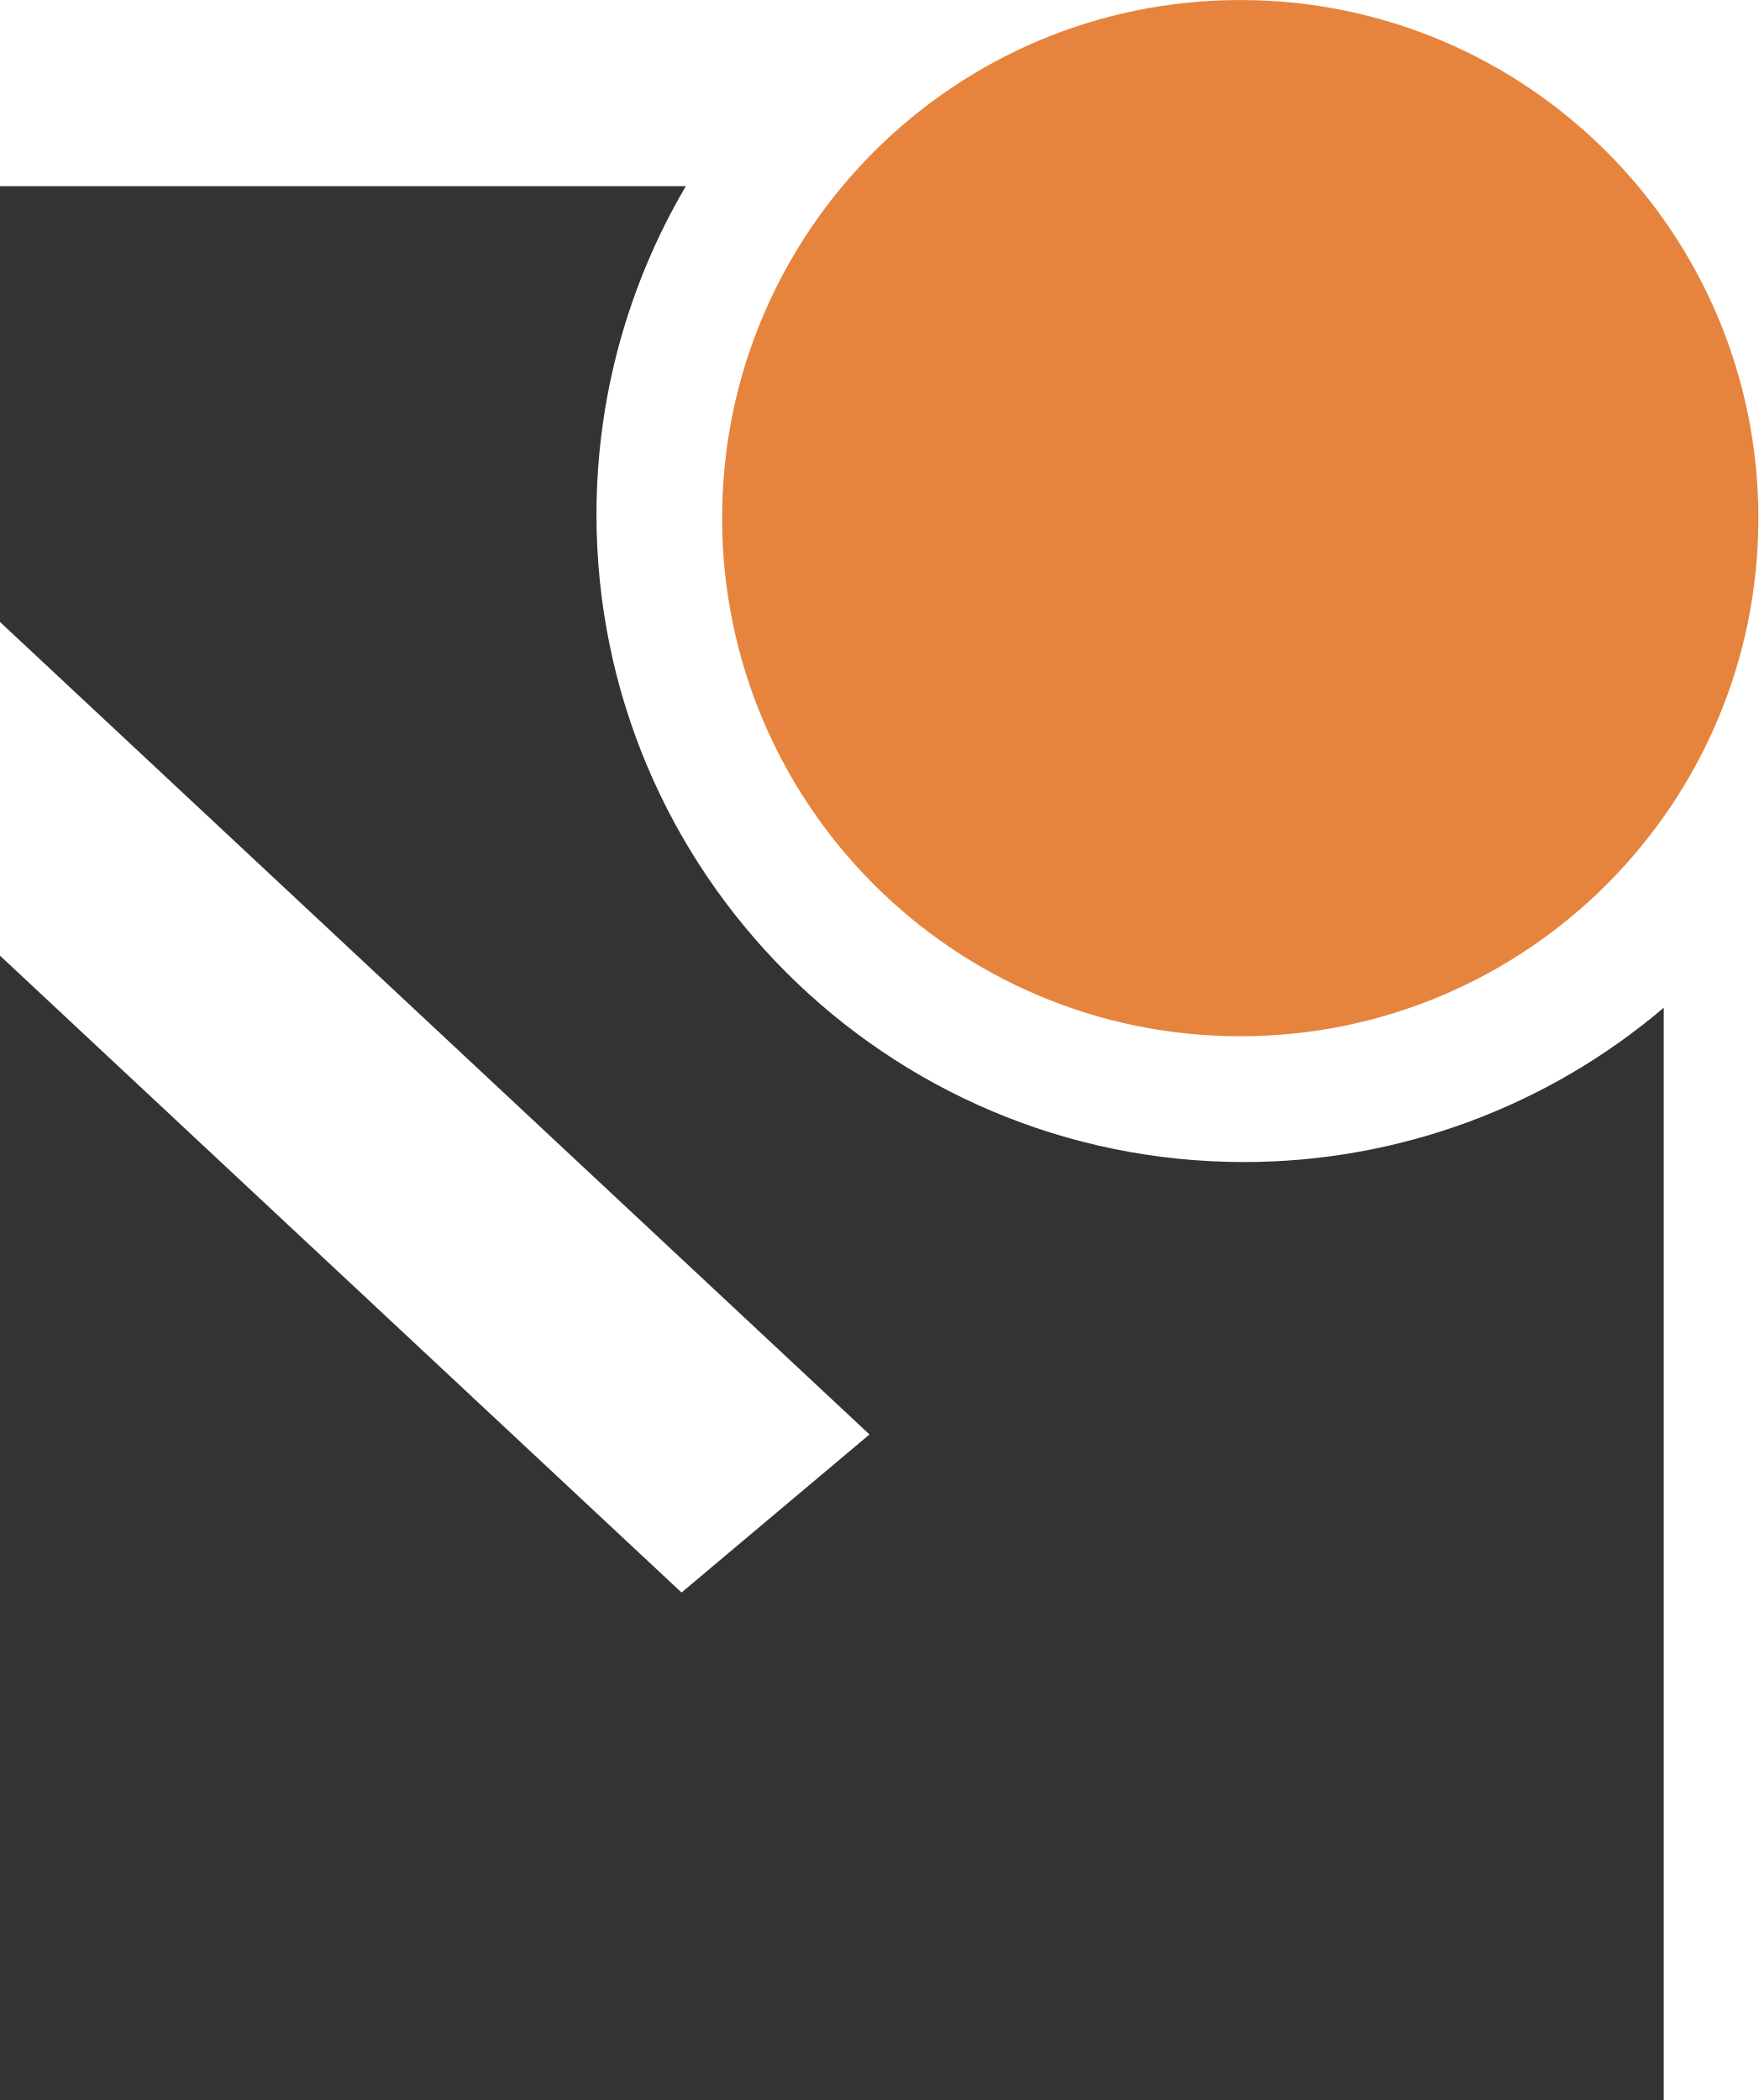
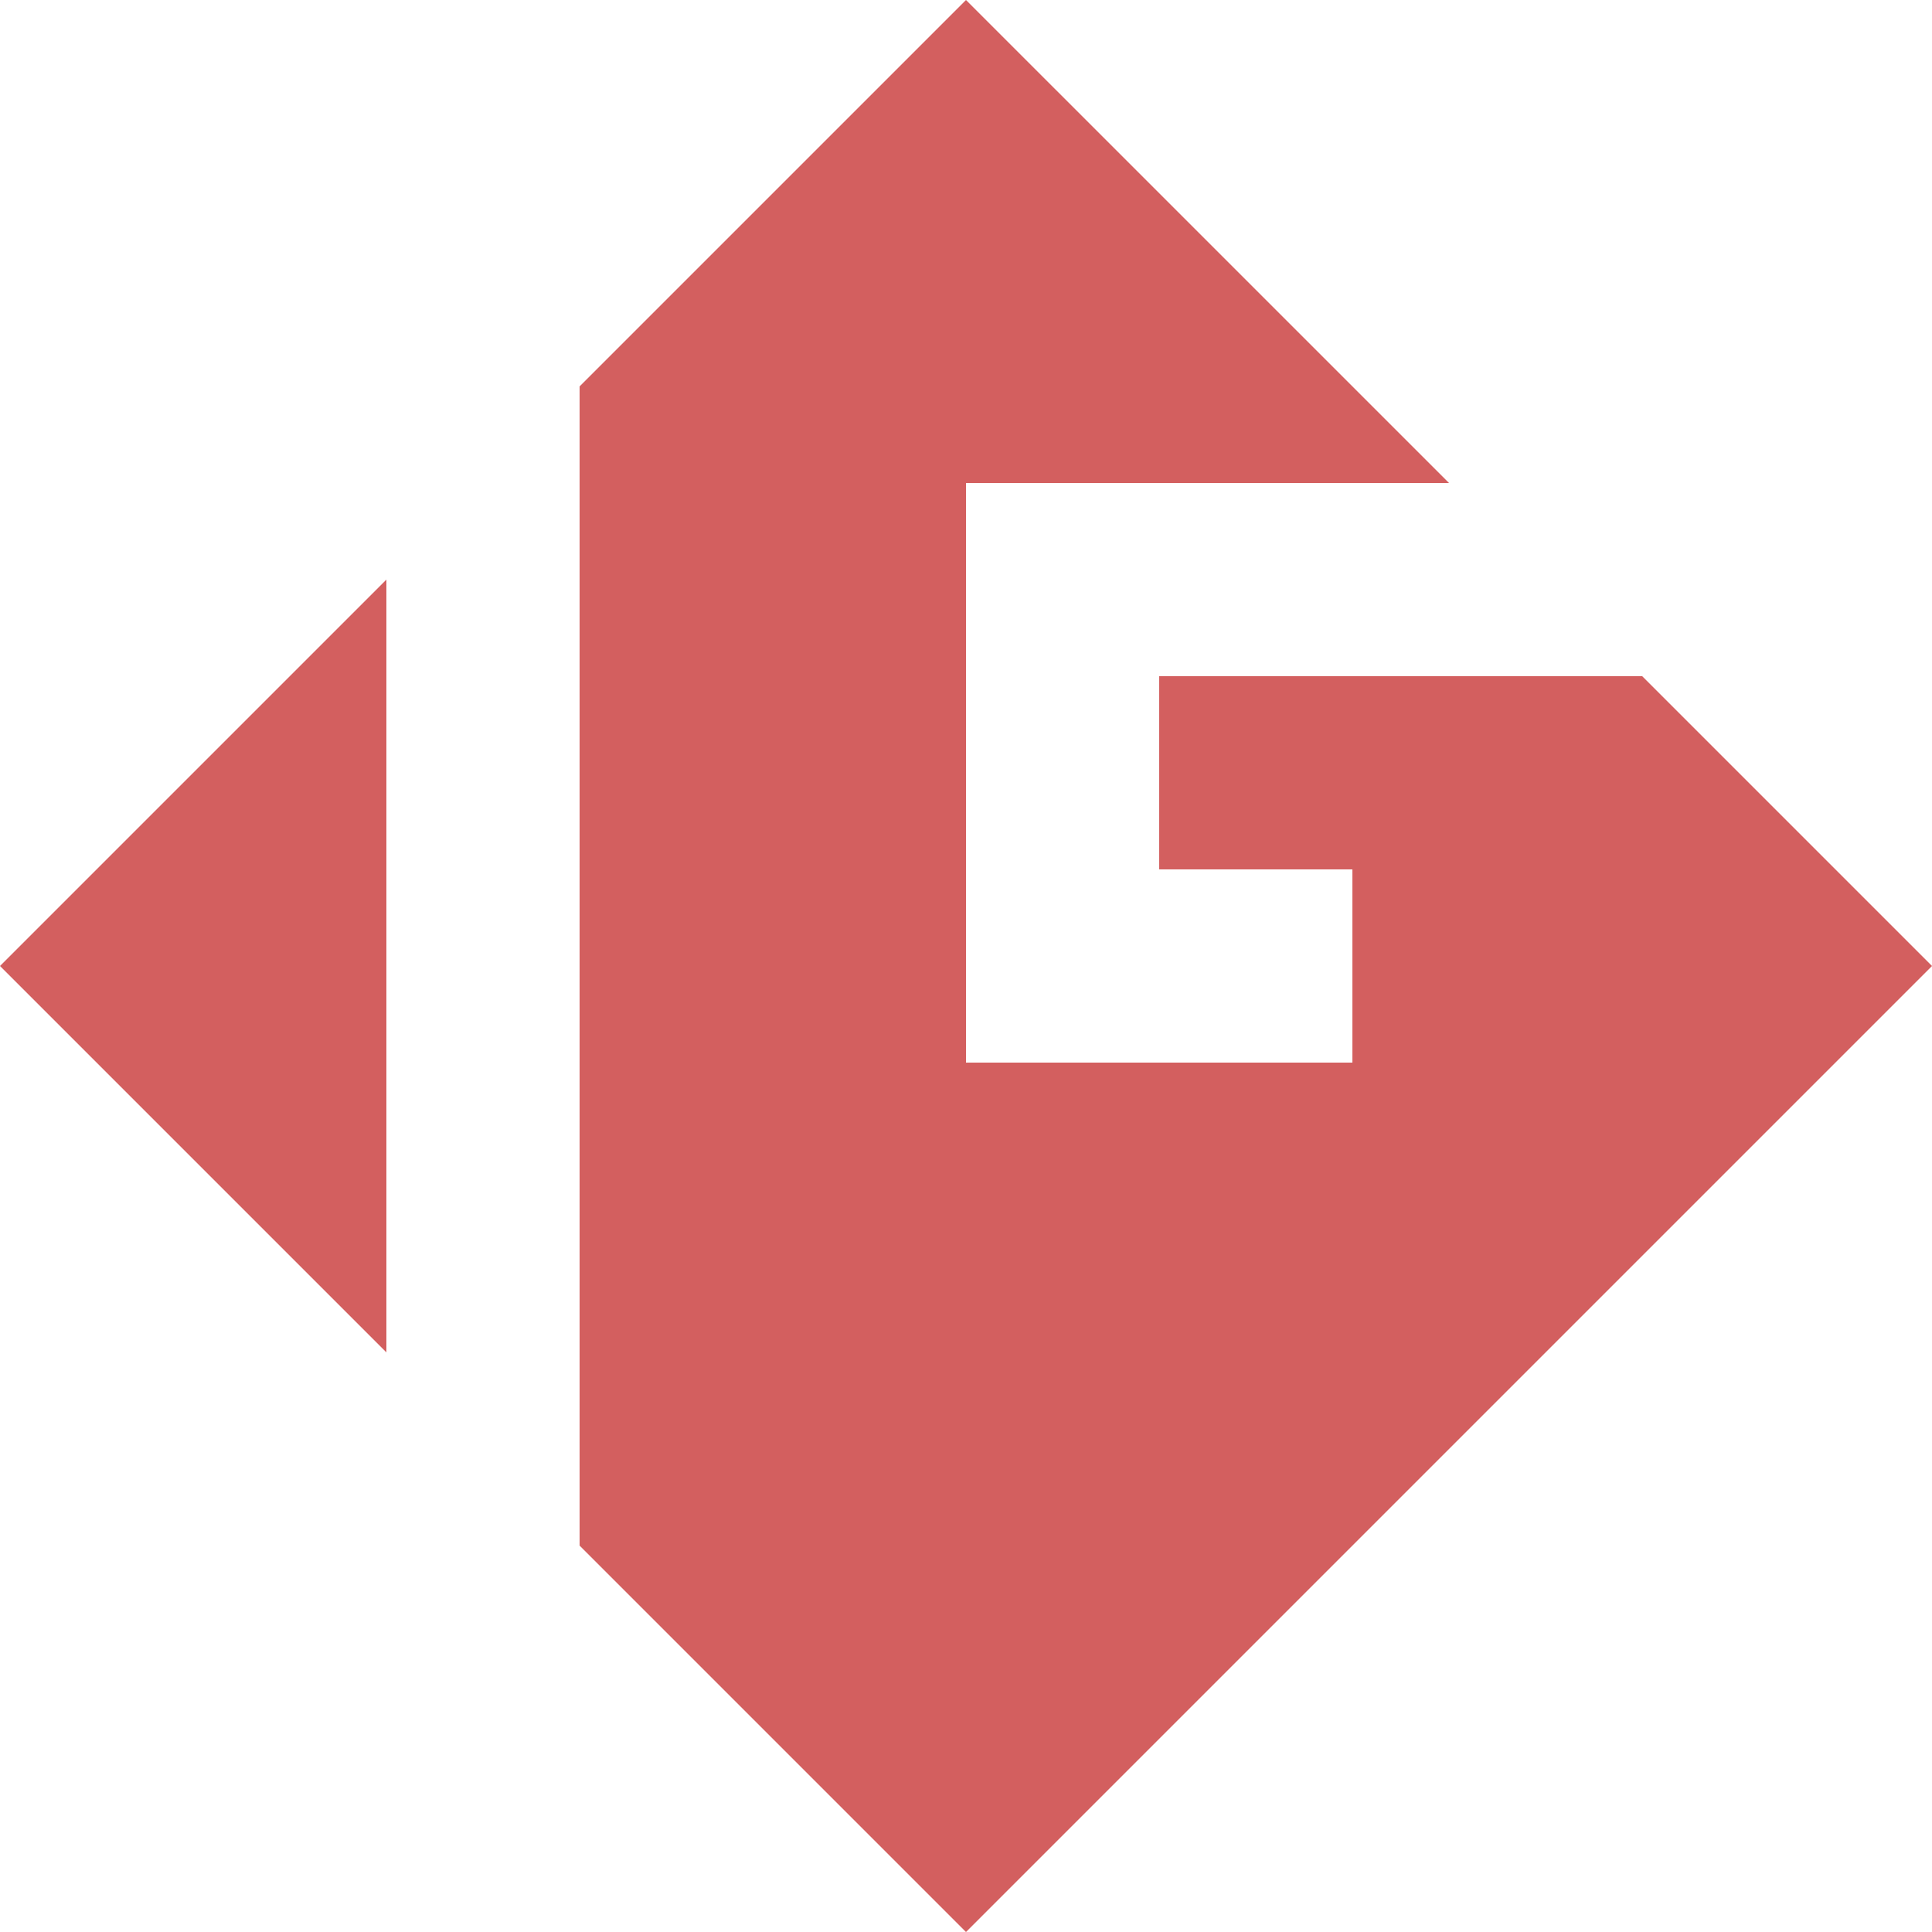
- <svg xmlns="http://www.w3.org/2000/svg" width="40.725mm" height="48.638mm" viewBox="0 0 40.725 48.638" version="1.1" id="svg8">
+ <svg xmlns="http://www.w3.org/2000/svg" width="40mm" height="40mm" viewBox="0 0 40 40" version="1.1" id="svg8">
  <defs id="defs2" />
  <g id="layer1" transform="translate(-43.58029,-34.48551)">
-     <path id="rect1061" style="fill:#333333;fill-opacity:0.994;stroke-width:0" d="m 164.713,146.633 v 38.152 l 76.111,71.123 -16.453,13.836 -59.658,-55.748 v 100.17 h 145.635 v -95.613 a 56.693,56.693 0 0 1 -36.73,13.508 56.693,56.693 0 0 1 -56.693,-56.691 56.693,56.693 0 0 1 7.824,-28.736 z" transform="scale(0.2645833)" />
-     <circle style="fill:#e6843d;fill-opacity:1;stroke-width:0" id="path1183" cx="72.305" cy="46.486" r="12" />
+     <path id="rect854" style="fill:#d35f5f;fill-opacity:0.996;stroke:#9b3600;stroke-width:0" d="M 75.59,0 45.354,30.236 V 120.945 L 75.59,151.182 151.182,75.59 128.506,52.914 H 90.707 V 68.031 H 105.826 V 83.148 H 90.707 75.59 V 68.031 52.914 37.795 H 90.707 113.387 Z M 30.236,45.354 0,75.59 30.236,105.826 Z" transform="matrix(0.2645833,0,0,0.2645833,43.58029,34.48551)" />
  </g>
</svg>
